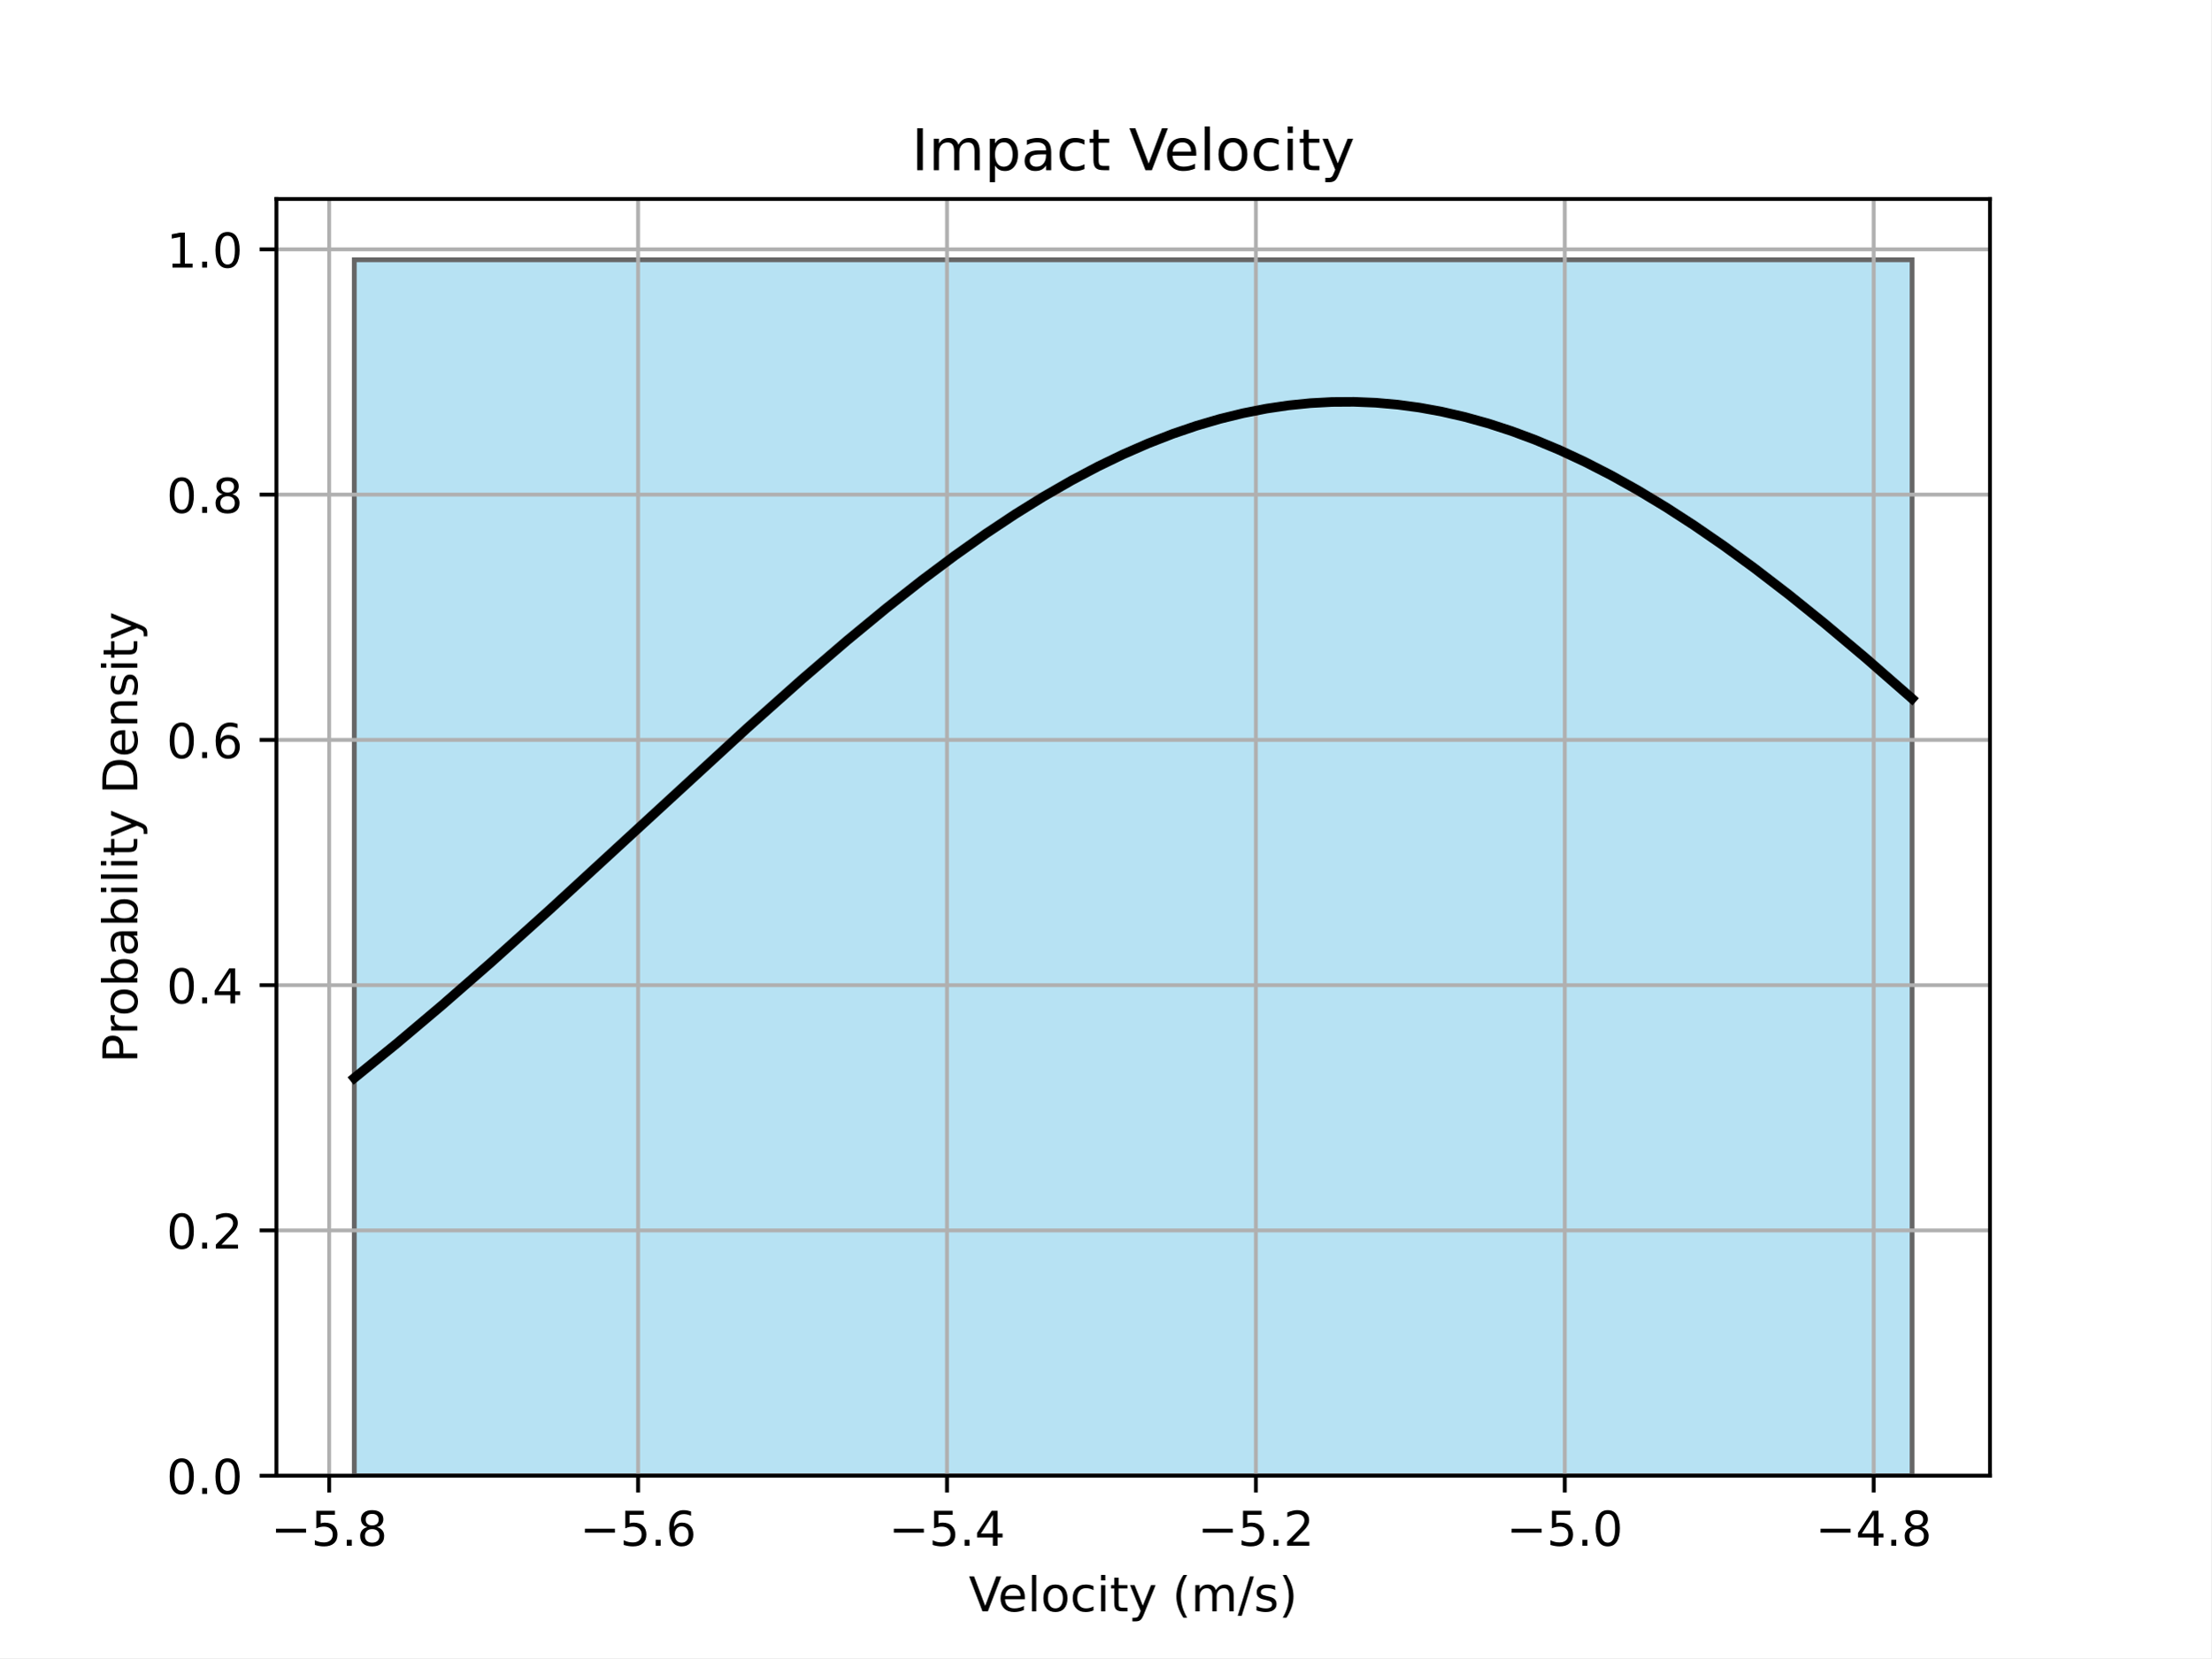
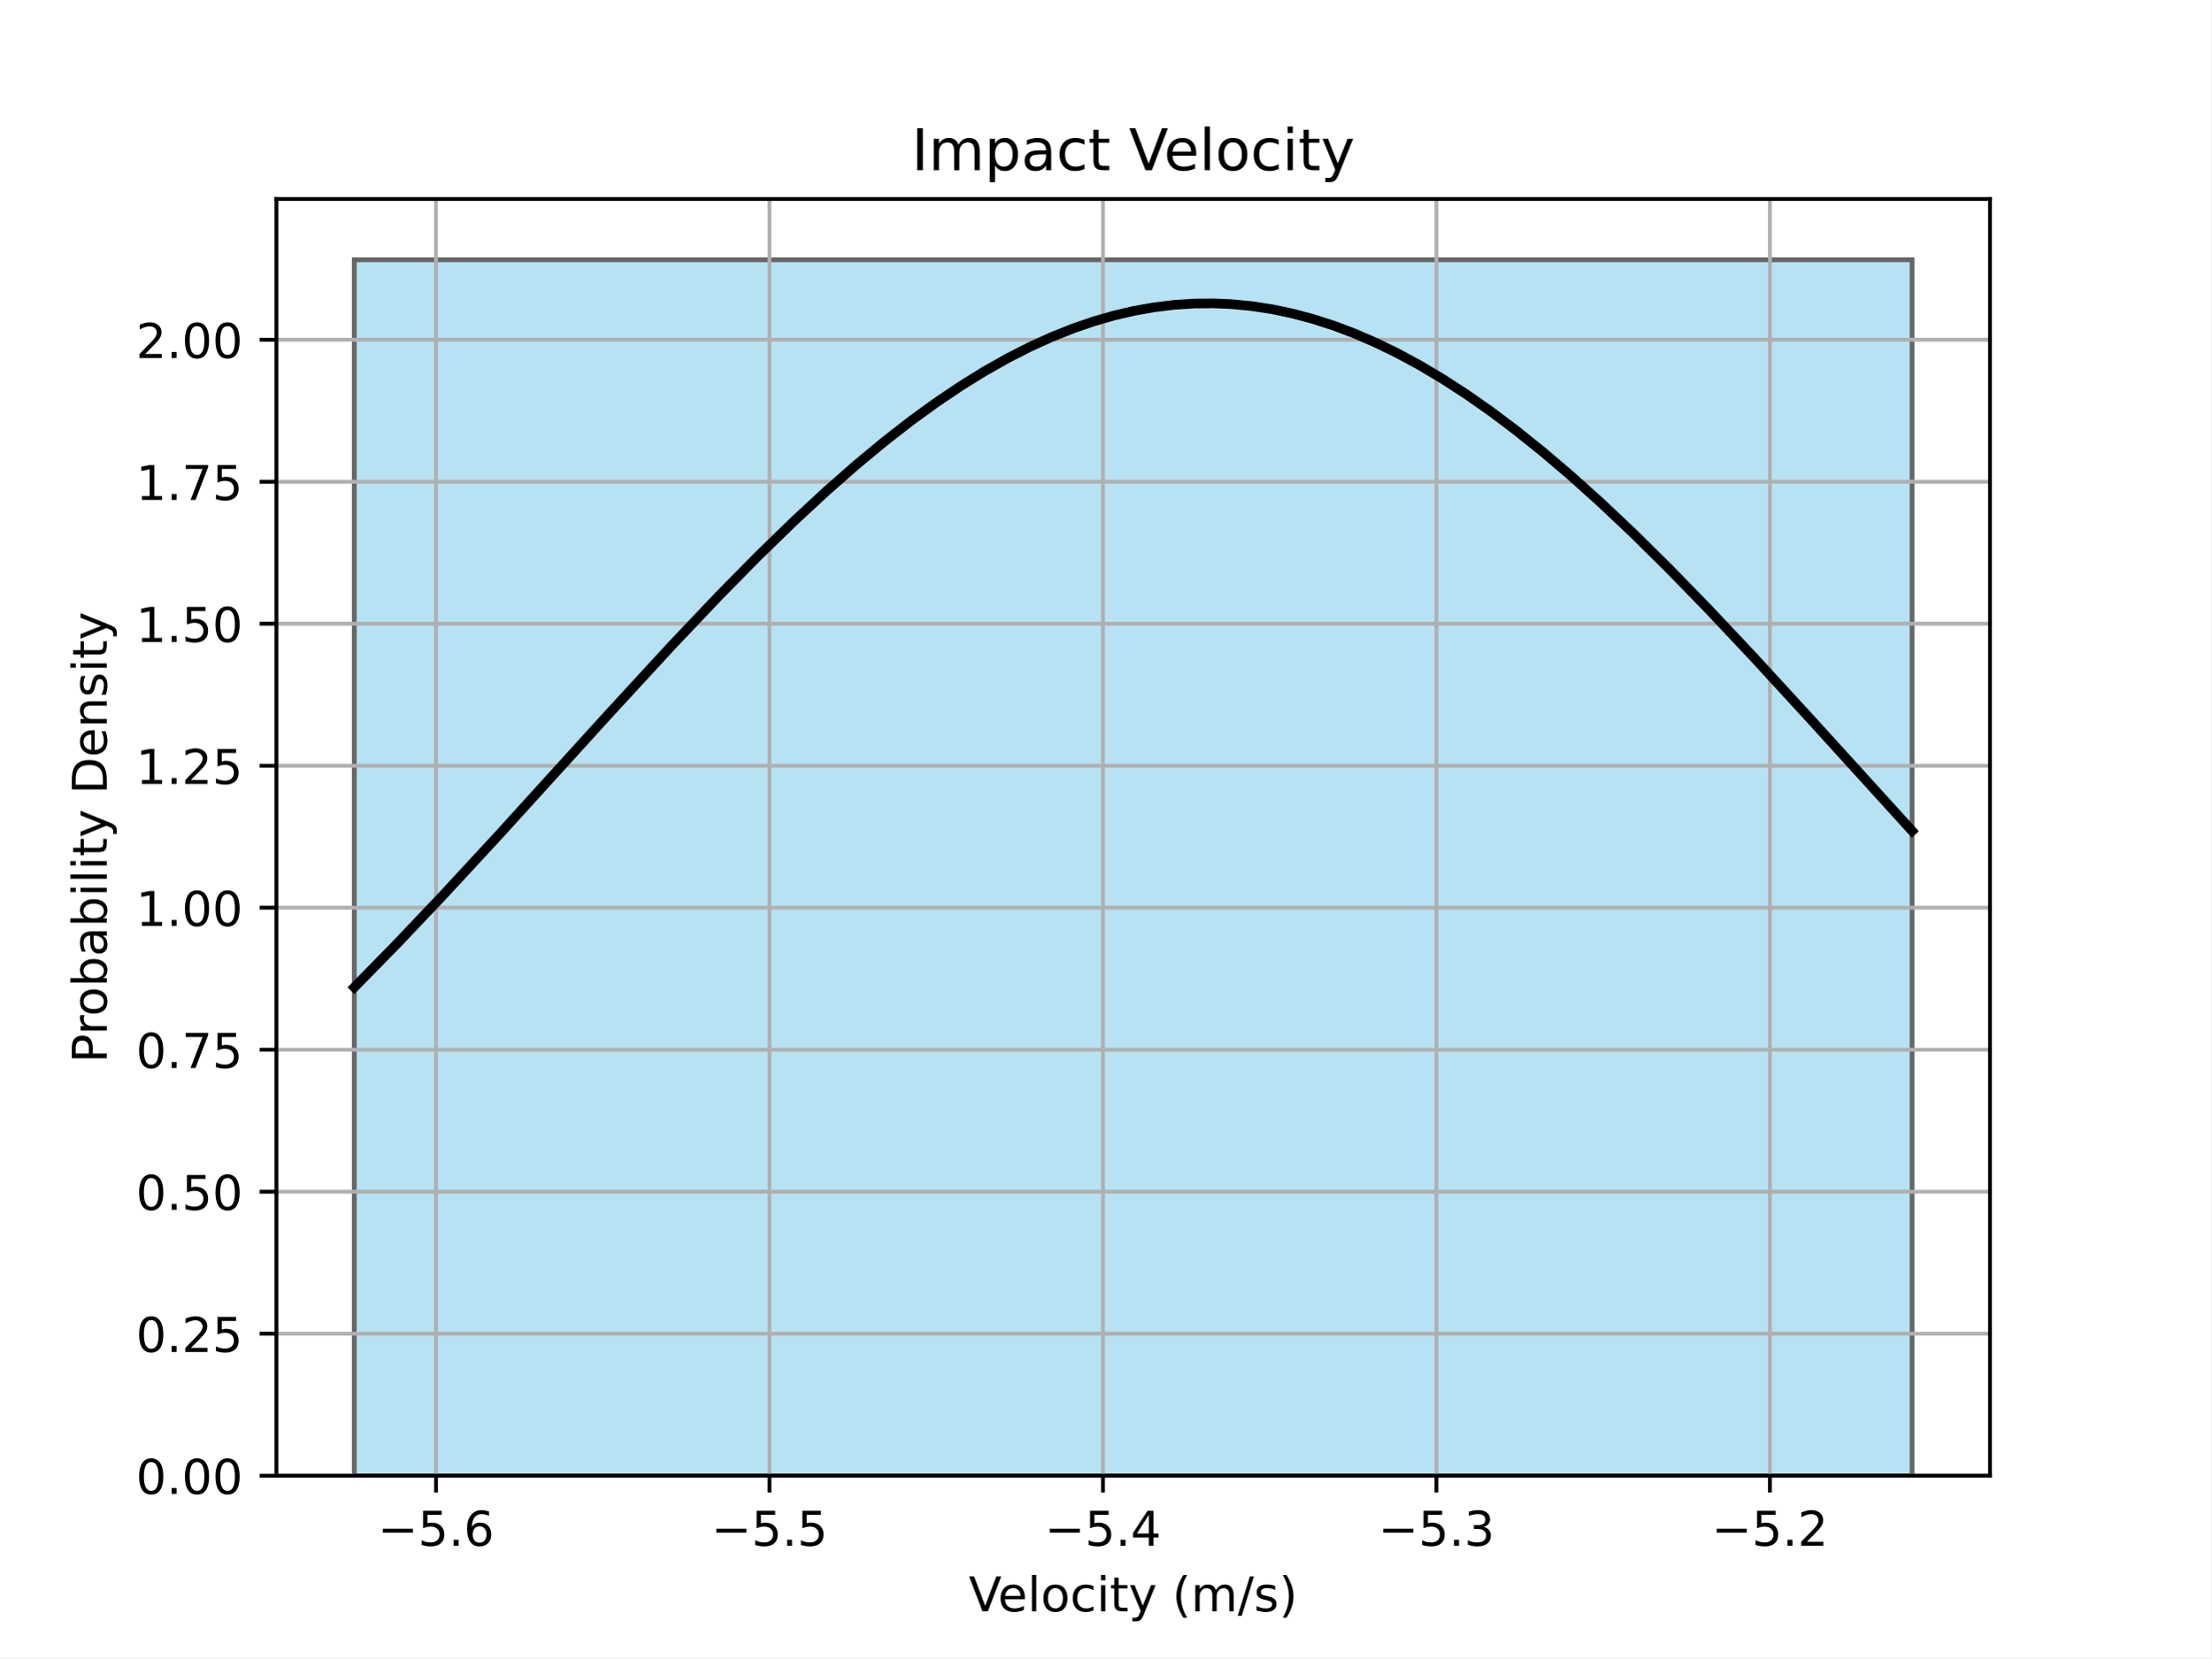
<svg xmlns="http://www.w3.org/2000/svg" xmlns:xlink="http://www.w3.org/1999/xlink" width="460.8pt" height="345.6pt" viewBox="0 0 460.8 345.6" version="1.1">
  <defs>
    <style type="text/css">*{stroke-linejoin: round; stroke-linecap: butt}</style>
  </defs>
  <g id="figure_1">
    <g id="patch_1">
      <path d="M 0 345.6  L 460.8 345.6  L 460.8 0  L 0 0  z " style="fill: #ffffff" />
    </g>
    <g id="axes_1">
      <g id="patch_2">
        <path d="M 57.6 307.584  L 414.72 307.584  L 414.72 41.472  L 57.6 41.472  z " style="fill: #ffffff" />
      </g>
      <g id="patch_3">
-         <path d="M 73.833 307.584  L 398.487 307.584  L 398.487 54.144  L 73.833 54.144  z " clip-path="url(#pca82230ab3)" style="fill: #87ceeb; opacity: 0.6; stroke: #000000; stroke-linejoin: miter" />
+         <path d="M 73.833 307.584  L 398.487 307.584  L 398.487 54.144  L 73.833 54.144  z " clip-path="url(#pbd40fea35d)" style="fill: #87ceeb; opacity: 0.6; stroke: #000000; stroke-linejoin: miter" />
      </g>
      <g id="matplotlib.axis_1">
        <g id="xtick_1">
          <g id="line2d_1">
-             <path d="M 68.599 307.584  L 68.599 41.472  " clip-path="url(#pca82230ab3)" style="fill: none; stroke: #b0b0b0; stroke-width: 0.8; stroke-linecap: square" />
+             <path d="M 90.858 307.584  L 90.858 41.472  " clip-path="url(#pbd40fea35d)" style="fill: none; stroke: #b0b0b0; stroke-width: 0.8; stroke-linecap: square" />
          </g>
          <g id="line2d_2">
            <defs>
-               <path id="meb9cb20244" d="M 0 0  L 0 3.5  " style="stroke: #000000; stroke-width: 0.8" />
+               <path id="m51b2602b85" d="M 0 0  L 0 3.5  " style="stroke: #000000; stroke-width: 0.8" />
            </defs>
            <g>
-               <use xlink:href="#meb9cb20244" x="68.599" y="307.584" style="stroke: #000000; stroke-width: 0.8" />
+               <use xlink:href="#m51b2602b85" x="90.858" y="307.584" style="stroke: #000000; stroke-width: 0.8" />
            </g>
          </g>
          <g id="text_1">
-             <g transform="translate(56.45739 322.1824) scale(0.1 -0.1)">
+             <g transform="translate(78.71631 322.1824) scale(0.1 -0.1)">
              <defs>
                <path id="DejaVuSans-2212" d="M 678 2272  L 4684 2272  L 4684 1741  L 678 1741  L 678 2272  z " transform="scale(0.015625)" />
                <path id="DejaVuSans-35" d="M 691 4666  L 3169 4666  L 3169 4134  L 1269 4134  L 1269 2991  Q 1406 3038 1543 3061  Q 1681 3084 1819 3084  Q 2600 3084 3056 2656  Q 3513 2228 3513 1497  Q 3513 744 3044 326  Q 2575 -91 1722 -91  Q 1428 -91 1123 -41  Q 819 9 494 109  L 494 744  Q 775 591 1075 516  Q 1375 441 1709 441  Q 2250 441 2565 725  Q 2881 1009 2881 1497  Q 2881 1984 2565 2268  Q 2250 2553 1709 2553  Q 1456 2553 1204 2497  Q 953 2441 691 2322  L 691 4666  z " transform="scale(0.015625)" />
                <path id="DejaVuSans-2e" d="M 684 794  L 1344 794  L 1344 0  L 684 0  L 684 794  z " transform="scale(0.015625)" />
-                 <path id="DejaVuSans-38" d="M 2034 2216  Q 1584 2216 1326 1975  Q 1069 1734 1069 1313  Q 1069 891 1326 650  Q 1584 409 2034 409  Q 2484 409 2743 651  Q 3003 894 3003 1313  Q 3003 1734 2745 1975  Q 2488 2216 2034 2216  z M 1403 2484  Q 997 2584 770 2862  Q 544 3141 544 3541  Q 544 4100 942 4425  Q 1341 4750 2034 4750  Q 2731 4750 3128 4425  Q 3525 4100 3525 3541  Q 3525 3141 3298 2862  Q 3072 2584 2669 2484  Q 3125 2378 3379 2068  Q 3634 1759 3634 1313  Q 3634 634 3220 271  Q 2806 -91 2034 -91  Q 1263 -91 848 271  Q 434 634 434 1313  Q 434 1759 690 2068  Q 947 2378 1403 2484  z M 1172 3481  Q 1172 3119 1398 2916  Q 1625 2713 2034 2713  Q 2441 2713 2670 2916  Q 2900 3119 2900 3481  Q 2900 3844 2670 4047  Q 2441 4250 2034 4250  Q 1625 4250 1398 4047  Q 1172 3844 1172 3481  z " transform="scale(0.015625)" />
-               </defs>
-               <use xlink:href="#DejaVuSans-2212" />
-               <use xlink:href="#DejaVuSans-35" transform="translate(83.78906 0)" />
-               <use xlink:href="#DejaVuSans-2e" transform="translate(147.4121 0)" />
-               <use xlink:href="#DejaVuSans-38" transform="translate(179.1992 0)" />
-             </g>
-           </g>
-         </g>
-         <g id="xtick_2">
-           <g id="line2d_3">
-             <path d="M 132.977 307.584  L 132.977 41.472  " clip-path="url(#pca82230ab3)" style="fill: none; stroke: #b0b0b0; stroke-width: 0.8; stroke-linecap: square" />
-           </g>
-           <g id="line2d_4">
-             <g>
-               <use xlink:href="#meb9cb20244" x="132.977" y="307.584" style="stroke: #000000; stroke-width: 0.8" />
-             </g>
-           </g>
-           <g id="text_2">
-             <g transform="translate(120.8353 322.1824) scale(0.1 -0.1)">
-               <defs>
                <path id="DejaVuSans-36" d="M 2113 2584  Q 1688 2584 1439 2293  Q 1191 2003 1191 1497  Q 1191 994 1439 701  Q 1688 409 2113 409  Q 2538 409 2786 701  Q 3034 994 3034 1497  Q 3034 2003 2786 2293  Q 2538 2584 2113 2584  z M 3366 4563  L 3366 3988  Q 3128 4100 2886 4159  Q 2644 4219 2406 4219  Q 1781 4219 1451 3797  Q 1122 3375 1075 2522  Q 1259 2794 1537 2939  Q 1816 3084 2150 3084  Q 2853 3084 3261 2657  Q 3669 2231 3669 1497  Q 3669 778 3244 343  Q 2819 -91 2113 -91  Q 1303 -91 875 529  Q 447 1150 447 2328  Q 447 3434 972 4092  Q 1497 4750 2381 4750  Q 2619 4750 2861 4703  Q 3103 4656 3366 4563  z " transform="scale(0.015625)" />
              </defs>
              <use xlink:href="#DejaVuSans-2212" />
              <use xlink:href="#DejaVuSans-35" transform="translate(83.78906 0)" />
              <use xlink:href="#DejaVuSans-2e" transform="translate(147.4121 0)" />
              <use xlink:href="#DejaVuSans-36" transform="translate(179.1992 0)" />
            </g>
          </g>
        </g>
+         <g id="xtick_2">
+           <g id="line2d_3">
+             <path d="M 160.358 307.584  L 160.358 41.472  " clip-path="url(#pbd40fea35d)" style="fill: none; stroke: #b0b0b0; stroke-width: 0.8; stroke-linecap: square" />
+           </g>
+           <g id="line2d_4">
+             <g>
+               <use xlink:href="#m51b2602b85" x="160.358" y="307.584" style="stroke: #000000; stroke-width: 0.8" />
+             </g>
+           </g>
+           <g id="text_2">
+             <g transform="translate(148.2169 322.1824) scale(0.1 -0.1)">
+               <use xlink:href="#DejaVuSans-2212" />
+               <use xlink:href="#DejaVuSans-35" transform="translate(83.78906 0)" />
+               <use xlink:href="#DejaVuSans-2e" transform="translate(147.4121 0)" />
+               <use xlink:href="#DejaVuSans-35" transform="translate(179.1992 0)" />
+             </g>
+           </g>
+         </g>
        <g id="xtick_3">
          <g id="line2d_5">
-             <path d="M 197.355 307.584  L 197.355 41.472  " clip-path="url(#pca82230ab3)" style="fill: none; stroke: #b0b0b0; stroke-width: 0.8; stroke-linecap: square" />
+             <path d="M 229.859 307.584  L 229.859 41.472  " clip-path="url(#pbd40fea35d)" style="fill: none; stroke: #b0b0b0; stroke-width: 0.8; stroke-linecap: square" />
          </g>
          <g id="line2d_6">
            <g>
-               <use xlink:href="#meb9cb20244" x="197.355" y="307.584" style="stroke: #000000; stroke-width: 0.8" />
+               <use xlink:href="#m51b2602b85" x="229.859" y="307.584" style="stroke: #000000; stroke-width: 0.8" />
            </g>
          </g>
          <g id="text_3">
-             <g transform="translate(185.2131 322.1824) scale(0.1 -0.1)">
+             <g transform="translate(217.7174 322.1824) scale(0.1 -0.1)">
              <defs>
                <path id="DejaVuSans-34" d="M 2419 4116  L 825 1625  L 2419 1625  L 2419 4116  z M 2253 4666  L 3047 4666  L 3047 1625  L 3713 1625  L 3713 1100  L 3047 1100  L 3047 0  L 2419 0  L 2419 1100  L 313 1100  L 313 1709  L 2253 4666  z " transform="scale(0.015625)" />
              </defs>
              <use xlink:href="#DejaVuSans-2212" />
              <use xlink:href="#DejaVuSans-35" transform="translate(83.78906 0)" />
              <use xlink:href="#DejaVuSans-2e" transform="translate(147.4121 0)" />
              <use xlink:href="#DejaVuSans-34" transform="translate(179.1992 0)" />
            </g>
          </g>
        </g>
        <g id="xtick_4">
          <g id="line2d_7">
-             <path d="M 261.732 307.584  L 261.732 41.472  " clip-path="url(#pca82230ab3)" style="fill: none; stroke: #b0b0b0; stroke-width: 0.8; stroke-linecap: square" />
+             <path d="M 299.359 307.584  L 299.359 41.472  " clip-path="url(#pbd40fea35d)" style="fill: none; stroke: #b0b0b0; stroke-width: 0.8; stroke-linecap: square" />
          </g>
          <g id="line2d_8">
            <g>
-               <use xlink:href="#meb9cb20244" x="261.732" y="307.584" style="stroke: #000000; stroke-width: 0.8" />
+               <use xlink:href="#m51b2602b85" x="299.359" y="307.584" style="stroke: #000000; stroke-width: 0.8" />
            </g>
          </g>
          <g id="text_4">
-             <g transform="translate(249.591 322.1824) scale(0.1 -0.1)">
+             <g transform="translate(287.218 322.1824) scale(0.1 -0.1)">
+               <defs>
+                 <path id="DejaVuSans-33" d="M 2597 2516  Q 3050 2419 3304 2112  Q 3559 1806 3559 1356  Q 3559 666 3084 287  Q 2609 -91 1734 -91  Q 1441 -91 1130 -33  Q 819 25 488 141  L 488 750  Q 750 597 1062 519  Q 1375 441 1716 441  Q 2309 441 2620 675  Q 2931 909 2931 1356  Q 2931 1769 2642 2001  Q 2353 2234 1838 2234  L 1294 2234  L 1294 2753  L 1863 2753  Q 2328 2753 2575 2939  Q 2822 3125 2822 3475  Q 2822 3834 2567 4026  Q 2313 4219 1838 4219  Q 1578 4219 1281 4162  Q 984 4106 628 3988  L 628 4550  Q 988 4650 1302 4700  Q 1616 4750 1894 4750  Q 2613 4750 3031 4423  Q 3450 4097 3450 3541  Q 3450 3153 3228 2886  Q 3006 2619 2597 2516  z " transform="scale(0.015625)" />
+               </defs>
+               <use xlink:href="#DejaVuSans-2212" />
+               <use xlink:href="#DejaVuSans-35" transform="translate(83.78906 0)" />
+               <use xlink:href="#DejaVuSans-2e" transform="translate(147.4121 0)" />
+               <use xlink:href="#DejaVuSans-33" transform="translate(179.1992 0)" />
+             </g>
+           </g>
+         </g>
+         <g id="xtick_5">
+           <g id="line2d_9">
+             <path d="M 368.86 307.584  L 368.86 41.472  " clip-path="url(#pbd40fea35d)" style="fill: none; stroke: #b0b0b0; stroke-width: 0.8; stroke-linecap: square" />
+           </g>
+           <g id="line2d_10">
+             <g>
+               <use xlink:href="#m51b2602b85" x="368.86" y="307.584" style="stroke: #000000; stroke-width: 0.8" />
+             </g>
+           </g>
+           <g id="text_5">
+             <g transform="translate(356.7185 322.1824) scale(0.1 -0.1)">
              <defs>
                <path id="DejaVuSans-32" d="M 1228 531  L 3431 531  L 3431 0  L 469 0  L 469 531  Q 828 903 1448 1529  Q 2069 2156 2228 2338  Q 2531 2678 2651 2914  Q 2772 3150 2772 3378  Q 2772 3750 2511 3984  Q 2250 4219 1831 4219  Q 1534 4219 1204 4116  Q 875 4013 500 3803  L 500 4441  Q 881 4594 1212 4672  Q 1544 4750 1819 4750  Q 2544 4750 2975 4387  Q 3406 4025 3406 3419  Q 3406 3131 3298 2873  Q 3191 2616 2906 2266  Q 2828 2175 2409 1742  Q 1991 1309 1228 531  z " transform="scale(0.015625)" />
              </defs>
              <use xlink:href="#DejaVuSans-2212" />
              <use xlink:href="#DejaVuSans-35" transform="translate(83.78906 0)" />
              <use xlink:href="#DejaVuSans-2e" transform="translate(147.4121 0)" />
              <use xlink:href="#DejaVuSans-32" transform="translate(179.1992 0)" />
            </g>
          </g>
        </g>
-         <g id="xtick_5">
-           <g id="line2d_9">
-             <path d="M 326.11 307.584  L 326.11 41.472  " clip-path="url(#pca82230ab3)" style="fill: none; stroke: #b0b0b0; stroke-width: 0.8; stroke-linecap: square" />
-           </g>
-           <g id="line2d_10">
-             <g>
-               <use xlink:href="#meb9cb20244" x="326.11" y="307.584" style="stroke: #000000; stroke-width: 0.8" />
-             </g>
-           </g>
-           <g id="text_5">
-             <g transform="translate(313.9689 322.1824) scale(0.1 -0.1)">
-               <defs>
-                 <path id="DejaVuSans-30" d="M 2034 4250  Q 1547 4250 1301 3770  Q 1056 3291 1056 2328  Q 1056 1369 1301 889  Q 1547 409 2034 409  Q 2525 409 2770 889  Q 3016 1369 3016 2328  Q 3016 3291 2770 3770  Q 2525 4250 2034 4250  z M 2034 4750  Q 2819 4750 3233 4129  Q 3647 3509 3647 2328  Q 3647 1150 3233 529  Q 2819 -91 2034 -91  Q 1250 -91 836 529  Q 422 1150 422 2328  Q 422 3509 836 4129  Q 1250 4750 2034 4750  z " transform="scale(0.015625)" />
-               </defs>
-               <use xlink:href="#DejaVuSans-2212" />
-               <use xlink:href="#DejaVuSans-35" transform="translate(83.78906 0)" />
-               <use xlink:href="#DejaVuSans-2e" transform="translate(147.4121 0)" />
-               <use xlink:href="#DejaVuSans-30" transform="translate(179.1992 0)" />
-             </g>
-           </g>
-         </g>
-         <g id="xtick_6">
-           <g id="line2d_11">
-             <path d="M 390.488 307.584  L 390.488 41.472  " clip-path="url(#pca82230ab3)" style="fill: none; stroke: #b0b0b0; stroke-width: 0.8; stroke-linecap: square" />
-           </g>
-           <g id="line2d_12">
-             <g>
-               <use xlink:href="#meb9cb20244" x="390.488" y="307.584" style="stroke: #000000; stroke-width: 0.8" />
-             </g>
-           </g>
-           <g id="text_6">
-             <g transform="translate(378.3467 322.1824) scale(0.1 -0.1)">
-               <use xlink:href="#DejaVuSans-2212" />
-               <use xlink:href="#DejaVuSans-34" transform="translate(83.78906 0)" />
-               <use xlink:href="#DejaVuSans-2e" transform="translate(147.4121 0)" />
-               <use xlink:href="#DejaVuSans-38" transform="translate(179.1992 0)" />
-             </g>
-           </g>
-         </g>
-         <g id="text_7">
+         <g id="text_6">
          <g transform="translate(201.8944 335.8606) scale(0.1 -0.1)">
            <defs>
              <path id="DejaVuSans-56" d="M 1831 0  L 50 4666  L 709 4666  L 2188 738  L 3669 4666  L 4325 4666  L 2547 0  L 1831 0  z " transform="scale(0.015625)" />
              <path id="DejaVuSans-65" d="M 3597 1894  L 3597 1613  L 953 1613  Q 991 1019 1311 708  Q 1631 397 2203 397  Q 2534 397 2845 478  Q 3156 559 3463 722  L 3463 178  Q 3153 47 2828 -22  Q 2503 -91 2169 -91  Q 1331 -91 842 396  Q 353 884 353 1716  Q 353 2575 817 3079  Q 1281 3584 2069 3584  Q 2775 3584 3186 3129  Q 3597 2675 3597 1894  z M 3022 2063  Q 3016 2534 2758 2815  Q 2500 3097 2075 3097  Q 1594 3097 1305 2825  Q 1016 2553 972 2059  L 3022 2063  z " transform="scale(0.015625)" />
              <path id="DejaVuSans-6c" d="M 603 4863  L 1178 4863  L 1178 0  L 603 0  L 603 4863  z " transform="scale(0.015625)" />
              <path id="DejaVuSans-6f" d="M 1959 3097  Q 1497 3097 1228 2736  Q 959 2375 959 1747  Q 959 1119 1226 758  Q 1494 397 1959 397  Q 2419 397 2687 759  Q 2956 1122 2956 1747  Q 2956 2369 2687 2733  Q 2419 3097 1959 3097  z M 1959 3584  Q 2709 3584 3137 3096  Q 3566 2609 3566 1747  Q 3566 888 3137 398  Q 2709 -91 1959 -91  Q 1206 -91 779 398  Q 353 888 353 1747  Q 353 2609 779 3096  Q 1206 3584 1959 3584  z " transform="scale(0.015625)" />
              <path id="DejaVuSans-63" d="M 3122 3366  L 3122 2828  Q 2878 2963 2633 3030  Q 2388 3097 2138 3097  Q 1578 3097 1268 2742  Q 959 2388 959 1747  Q 959 1106 1268 751  Q 1578 397 2138 397  Q 2388 397 2633 464  Q 2878 531 3122 666  L 3122 134  Q 2881 22 2623 -34  Q 2366 -91 2075 -91  Q 1284 -91 818 406  Q 353 903 353 1747  Q 353 2603 823 3093  Q 1294 3584 2113 3584  Q 2378 3584 2631 3529  Q 2884 3475 3122 3366  z " transform="scale(0.015625)" />
              <path id="DejaVuSans-69" d="M 603 3500  L 1178 3500  L 1178 0  L 603 0  L 603 3500  z M 603 4863  L 1178 4863  L 1178 4134  L 603 4134  L 603 4863  z " transform="scale(0.015625)" />
              <path id="DejaVuSans-74" d="M 1172 4494  L 1172 3500  L 2356 3500  L 2356 3053  L 1172 3053  L 1172 1153  Q 1172 725 1289 603  Q 1406 481 1766 481  L 2356 481  L 2356 0  L 1766 0  Q 1100 0 847 248  Q 594 497 594 1153  L 594 3053  L 172 3053  L 172 3500  L 594 3500  L 594 4494  L 1172 4494  z " transform="scale(0.015625)" />
              <path id="DejaVuSans-79" d="M 2059 -325  Q 1816 -950 1584 -1140  Q 1353 -1331 966 -1331  L 506 -1331  L 506 -850  L 844 -850  Q 1081 -850 1212 -737  Q 1344 -625 1503 -206  L 1606 56  L 191 3500  L 800 3500  L 1894 763  L 2988 3500  L 3597 3500  L 2059 -325  z " transform="scale(0.015625)" />
              <path id="DejaVuSans-20" transform="scale(0.015625)" />
              <path id="DejaVuSans-28" d="M 1984 4856  Q 1566 4138 1362 3434  Q 1159 2731 1159 2009  Q 1159 1288 1364 580  Q 1569 -128 1984 -844  L 1484 -844  Q 1016 -109 783 600  Q 550 1309 550 2009  Q 550 2706 781 3412  Q 1013 4119 1484 4856  L 1984 4856  z " transform="scale(0.015625)" />
              <path id="DejaVuSans-6d" d="M 3328 2828  Q 3544 3216 3844 3400  Q 4144 3584 4550 3584  Q 5097 3584 5394 3201  Q 5691 2819 5691 2113  L 5691 0  L 5113 0  L 5113 2094  Q 5113 2597 4934 2840  Q 4756 3084 4391 3084  Q 3944 3084 3684 2787  Q 3425 2491 3425 1978  L 3425 0  L 2847 0  L 2847 2094  Q 2847 2600 2669 2842  Q 2491 3084 2119 3084  Q 1678 3084 1418 2786  Q 1159 2488 1159 1978  L 1159 0  L 581 0  L 581 3500  L 1159 3500  L 1159 2956  Q 1356 3278 1631 3431  Q 1906 3584 2284 3584  Q 2666 3584 2933 3390  Q 3200 3197 3328 2828  z " transform="scale(0.015625)" />
              <path id="DejaVuSans-2f" d="M 1625 4666  L 2156 4666  L 531 -594  L 0 -594  L 1625 4666  z " transform="scale(0.015625)" />
              <path id="DejaVuSans-73" d="M 2834 3397  L 2834 2853  Q 2591 2978 2328 3040  Q 2066 3103 1784 3103  Q 1356 3103 1142 2972  Q 928 2841 928 2578  Q 928 2378 1081 2264  Q 1234 2150 1697 2047  L 1894 2003  Q 2506 1872 2764 1633  Q 3022 1394 3022 966  Q 3022 478 2636 193  Q 2250 -91 1575 -91  Q 1294 -91 989 -36  Q 684 19 347 128  L 347 722  Q 666 556 975 473  Q 1284 391 1588 391  Q 1994 391 2212 530  Q 2431 669 2431 922  Q 2431 1156 2273 1281  Q 2116 1406 1581 1522  L 1381 1569  Q 847 1681 609 1914  Q 372 2147 372 2553  Q 372 3047 722 3315  Q 1072 3584 1716 3584  Q 2034 3584 2315 3537  Q 2597 3491 2834 3397  z " transform="scale(0.015625)" />
              <path id="DejaVuSans-29" d="M 513 4856  L 1013 4856  Q 1481 4119 1714 3412  Q 1947 2706 1947 2009  Q 1947 1309 1714 600  Q 1481 -109 1013 -844  L 513 -844  Q 928 -128 1133 580  Q 1338 1288 1338 2009  Q 1338 2731 1133 3434  Q 928 4138 513 4856  z " transform="scale(0.015625)" />
            </defs>
            <use xlink:href="#DejaVuSans-56" />
            <use xlink:href="#DejaVuSans-65" transform="translate(60.6582 0)" />
            <use xlink:href="#DejaVuSans-6c" transform="translate(122.1816 0)" />
            <use xlink:href="#DejaVuSans-6f" transform="translate(149.9648 0)" />
            <use xlink:href="#DejaVuSans-63" transform="translate(211.1465 0)" />
            <use xlink:href="#DejaVuSans-69" transform="translate(266.127 0)" />
            <use xlink:href="#DejaVuSans-74" transform="translate(293.9102 0)" />
            <use xlink:href="#DejaVuSans-79" transform="translate(333.1191 0)" />
            <use xlink:href="#DejaVuSans-20" transform="translate(392.2988 0)" />
            <use xlink:href="#DejaVuSans-28" transform="translate(424.0859 0)" />
            <use xlink:href="#DejaVuSans-6d" transform="translate(463.0996 0)" />
            <use xlink:href="#DejaVuSans-2f" transform="translate(560.5117 0)" />
            <use xlink:href="#DejaVuSans-73" transform="translate(594.2031 0)" />
            <use xlink:href="#DejaVuSans-29" transform="translate(646.3027 0)" />
          </g>
        </g>
      </g>
      <g id="matplotlib.axis_2">
        <g id="ytick_1">
+           <g id="line2d_11">
+             <path d="M 57.6 307.584  L 414.72 307.584  " clip-path="url(#pbd40fea35d)" style="fill: none; stroke: #b0b0b0; stroke-width: 0.8; stroke-linecap: square" />
+           </g>
+           <g id="line2d_12">
+             <defs>
+               <path id="mcc2c829f52" d="M 0 0  L -3.5 0  " style="stroke: #000000; stroke-width: 0.8" />
+             </defs>
+             <g>
+               <use xlink:href="#mcc2c829f52" x="57.6" y="307.584" style="stroke: #000000; stroke-width: 0.8" />
+             </g>
+           </g>
+           <g id="text_7">
+             <g transform="translate(28.33438 311.3832) scale(0.1 -0.1)">
+               <defs>
+                 <path id="DejaVuSans-30" d="M 2034 4250  Q 1547 4250 1301 3770  Q 1056 3291 1056 2328  Q 1056 1369 1301 889  Q 1547 409 2034 409  Q 2525 409 2770 889  Q 3016 1369 3016 2328  Q 3016 3291 2770 3770  Q 2525 4250 2034 4250  z M 2034 4750  Q 2819 4750 3233 4129  Q 3647 3509 3647 2328  Q 3647 1150 3233 529  Q 2819 -91 2034 -91  Q 1250 -91 836 529  Q 422 1150 422 2328  Q 422 3509 836 4129  Q 1250 4750 2034 4750  z " transform="scale(0.015625)" />
+               </defs>
+               <use xlink:href="#DejaVuSans-30" />
+               <use xlink:href="#DejaVuSans-2e" transform="translate(63.62305 0)" />
+               <use xlink:href="#DejaVuSans-30" transform="translate(95.41016 0)" />
+               <use xlink:href="#DejaVuSans-30" transform="translate(159.0332 0)" />
+             </g>
+           </g>
+         </g>
+         <g id="ytick_2">
          <g id="line2d_13">
-             <path d="M 57.6 307.584  L 414.72 307.584  " clip-path="url(#pca82230ab3)" style="fill: none; stroke: #b0b0b0; stroke-width: 0.8; stroke-linecap: square" />
+             <path d="M 57.6 277.987  L 414.72 277.987  " clip-path="url(#pbd40fea35d)" style="fill: none; stroke: #b0b0b0; stroke-width: 0.8; stroke-linecap: square" />
          </g>
          <g id="line2d_14">
-             <defs>
-               <path id="m27c324cef3" d="M 0 0  L -3.5 0  " style="stroke: #000000; stroke-width: 0.8" />
-             </defs>
-             <g>
-               <use xlink:href="#m27c324cef3" x="57.6" y="307.584" style="stroke: #000000; stroke-width: 0.8" />
+             <g>
+               <use xlink:href="#mcc2c829f52" x="57.6" y="277.987" style="stroke: #000000; stroke-width: 0.8" />
            </g>
          </g>
          <g id="text_8">
-             <g transform="translate(34.69687 311.3832) scale(0.1 -0.1)">
+             <g transform="translate(28.33438 281.7862) scale(0.1 -0.1)">
              <use xlink:href="#DejaVuSans-30" />
              <use xlink:href="#DejaVuSans-2e" transform="translate(63.62305 0)" />
+               <use xlink:href="#DejaVuSans-32" transform="translate(95.41016 0)" />
+               <use xlink:href="#DejaVuSans-35" transform="translate(159.0332 0)" />
+             </g>
+           </g>
+         </g>
+         <g id="ytick_3">
+           <g id="line2d_15">
+             <path d="M 57.6 248.39  L 414.72 248.39  " clip-path="url(#pbd40fea35d)" style="fill: none; stroke: #b0b0b0; stroke-width: 0.8; stroke-linecap: square" />
+           </g>
+           <g id="line2d_16">
+             <g>
+               <use xlink:href="#mcc2c829f52" x="57.6" y="248.39" style="stroke: #000000; stroke-width: 0.8" />
+             </g>
+           </g>
+           <g id="text_9">
+             <g transform="translate(28.33438 252.1891) scale(0.1 -0.1)">
+               <use xlink:href="#DejaVuSans-30" />
+               <use xlink:href="#DejaVuSans-2e" transform="translate(63.62305 0)" />
+               <use xlink:href="#DejaVuSans-35" transform="translate(95.41016 0)" />
+               <use xlink:href="#DejaVuSans-30" transform="translate(159.0332 0)" />
+             </g>
+           </g>
+         </g>
+         <g id="ytick_4">
+           <g id="line2d_17">
+             <path d="M 57.6 218.793  L 414.72 218.793  " clip-path="url(#pbd40fea35d)" style="fill: none; stroke: #b0b0b0; stroke-width: 0.8; stroke-linecap: square" />
+           </g>
+           <g id="line2d_18">
+             <g>
+               <use xlink:href="#mcc2c829f52" x="57.6" y="218.793" style="stroke: #000000; stroke-width: 0.8" />
+             </g>
+           </g>
+           <g id="text_10">
+             <g transform="translate(28.33438 222.5921) scale(0.1 -0.1)">
+               <defs>
+                 <path id="DejaVuSans-37" d="M 525 4666  L 3525 4666  L 3525 4397  L 1831 0  L 1172 0  L 2766 4134  L 525 4134  L 525 4666  z " transform="scale(0.015625)" />
+               </defs>
+               <use xlink:href="#DejaVuSans-30" />
+               <use xlink:href="#DejaVuSans-2e" transform="translate(63.62305 0)" />
+               <use xlink:href="#DejaVuSans-37" transform="translate(95.41016 0)" />
+               <use xlink:href="#DejaVuSans-35" transform="translate(159.0332 0)" />
+             </g>
+           </g>
+         </g>
+         <g id="ytick_5">
+           <g id="line2d_19">
+             <path d="M 57.6 189.196  L 414.72 189.196  " clip-path="url(#pbd40fea35d)" style="fill: none; stroke: #b0b0b0; stroke-width: 0.8; stroke-linecap: square" />
+           </g>
+           <g id="line2d_20">
+             <g>
+               <use xlink:href="#mcc2c829f52" x="57.6" y="189.196" style="stroke: #000000; stroke-width: 0.8" />
+             </g>
+           </g>
+           <g id="text_11">
+             <g transform="translate(28.33438 192.995) scale(0.1 -0.1)">
+               <defs>
+                 <path id="DejaVuSans-31" d="M 794 531  L 1825 531  L 1825 4091  L 703 3866  L 703 4441  L 1819 4666  L 2450 4666  L 2450 531  L 3481 531  L 3481 0  L 794 0  L 794 531  z " transform="scale(0.015625)" />
+               </defs>
+               <use xlink:href="#DejaVuSans-31" />
+               <use xlink:href="#DejaVuSans-2e" transform="translate(63.62305 0)" />
              <use xlink:href="#DejaVuSans-30" transform="translate(95.41016 0)" />
-             </g>
-           </g>
-         </g>
-         <g id="ytick_2">
-           <g id="line2d_15">
-             <path d="M 57.6 256.461  L 414.72 256.461  " clip-path="url(#pca82230ab3)" style="fill: none; stroke: #b0b0b0; stroke-width: 0.8; stroke-linecap: square" />
-           </g>
-           <g id="line2d_16">
-             <g>
-               <use xlink:href="#m27c324cef3" x="57.6" y="256.461" style="stroke: #000000; stroke-width: 0.8" />
-             </g>
-           </g>
-           <g id="text_9">
-             <g transform="translate(34.69687 260.2598) scale(0.1 -0.1)">
-               <use xlink:href="#DejaVuSans-30" />
+               <use xlink:href="#DejaVuSans-30" transform="translate(159.0332 0)" />
+             </g>
+           </g>
+         </g>
+         <g id="ytick_6">
+           <g id="line2d_21">
+             <path d="M 57.6 159.599  L 414.72 159.599  " clip-path="url(#pbd40fea35d)" style="fill: none; stroke: #b0b0b0; stroke-width: 0.8; stroke-linecap: square" />
+           </g>
+           <g id="line2d_22">
+             <g>
+               <use xlink:href="#mcc2c829f52" x="57.6" y="159.599" style="stroke: #000000; stroke-width: 0.8" />
+             </g>
+           </g>
+           <g id="text_12">
+             <g transform="translate(28.33438 163.398) scale(0.1 -0.1)">
+               <use xlink:href="#DejaVuSans-31" />
              <use xlink:href="#DejaVuSans-2e" transform="translate(63.62305 0)" />
              <use xlink:href="#DejaVuSans-32" transform="translate(95.41016 0)" />
-             </g>
-           </g>
-         </g>
-         <g id="ytick_3">
-           <g id="line2d_17">
-             <path d="M 57.6 205.337  L 414.72 205.337  " clip-path="url(#pca82230ab3)" style="fill: none; stroke: #b0b0b0; stroke-width: 0.8; stroke-linecap: square" />
-           </g>
-           <g id="line2d_18">
-             <g>
-               <use xlink:href="#m27c324cef3" x="57.6" y="205.337" style="stroke: #000000; stroke-width: 0.8" />
-             </g>
-           </g>
-           <g id="text_10">
-             <g transform="translate(34.69687 209.1363) scale(0.1 -0.1)">
-               <use xlink:href="#DejaVuSans-30" />
-               <use xlink:href="#DejaVuSans-2e" transform="translate(63.62305 0)" />
-               <use xlink:href="#DejaVuSans-34" transform="translate(95.41016 0)" />
-             </g>
-           </g>
-         </g>
-         <g id="ytick_4">
-           <g id="line2d_19">
-             <path d="M 57.6 154.214  L 414.72 154.214  " clip-path="url(#pca82230ab3)" style="fill: none; stroke: #b0b0b0; stroke-width: 0.8; stroke-linecap: square" />
-           </g>
-           <g id="line2d_20">
-             <g>
-               <use xlink:href="#m27c324cef3" x="57.6" y="154.214" style="stroke: #000000; stroke-width: 0.8" />
-             </g>
-           </g>
-           <g id="text_11">
-             <g transform="translate(34.69687 158.0129) scale(0.1 -0.1)">
-               <use xlink:href="#DejaVuSans-30" />
-               <use xlink:href="#DejaVuSans-2e" transform="translate(63.62305 0)" />
-               <use xlink:href="#DejaVuSans-36" transform="translate(95.41016 0)" />
-             </g>
-           </g>
-         </g>
-         <g id="ytick_5">
-           <g id="line2d_21">
-             <path d="M 57.6 103.09  L 414.72 103.09  " clip-path="url(#pca82230ab3)" style="fill: none; stroke: #b0b0b0; stroke-width: 0.8; stroke-linecap: square" />
-           </g>
-           <g id="line2d_22">
-             <g>
-               <use xlink:href="#m27c324cef3" x="57.6" y="103.09" style="stroke: #000000; stroke-width: 0.8" />
-             </g>
-           </g>
-           <g id="text_12">
-             <g transform="translate(34.69687 106.8895) scale(0.1 -0.1)">
-               <use xlink:href="#DejaVuSans-30" />
-               <use xlink:href="#DejaVuSans-2e" transform="translate(63.62305 0)" />
-               <use xlink:href="#DejaVuSans-38" transform="translate(95.41016 0)" />
-             </g>
-           </g>
-         </g>
-         <g id="ytick_6">
+               <use xlink:href="#DejaVuSans-35" transform="translate(159.0332 0)" />
+             </g>
+           </g>
+         </g>
+         <g id="ytick_7">
          <g id="line2d_23">
-             <path d="M 57.6 51.967  L 414.72 51.967  " clip-path="url(#pca82230ab3)" style="fill: none; stroke: #b0b0b0; stroke-width: 0.8; stroke-linecap: square" />
+             <path d="M 57.6 130.002  L 414.72 130.002  " clip-path="url(#pbd40fea35d)" style="fill: none; stroke: #b0b0b0; stroke-width: 0.8; stroke-linecap: square" />
          </g>
          <g id="line2d_24">
            <g>
-               <use xlink:href="#m27c324cef3" x="57.6" y="51.967" style="stroke: #000000; stroke-width: 0.8" />
+               <use xlink:href="#mcc2c829f52" x="57.6" y="130.002" style="stroke: #000000; stroke-width: 0.8" />
            </g>
          </g>
          <g id="text_13">
-             <g transform="translate(34.69687 55.76603) scale(0.1 -0.1)">
-               <defs>
-                 <path id="DejaVuSans-31" d="M 794 531  L 1825 531  L 1825 4091  L 703 3866  L 703 4441  L 1819 4666  L 2450 4666  L 2450 531  L 3481 531  L 3481 0  L 794 0  L 794 531  z " transform="scale(0.015625)" />
-               </defs>
+             <g transform="translate(28.33438 133.8009) scale(0.1 -0.1)">
              <use xlink:href="#DejaVuSans-31" />
              <use xlink:href="#DejaVuSans-2e" transform="translate(63.62305 0)" />
+               <use xlink:href="#DejaVuSans-35" transform="translate(95.41016 0)" />
+               <use xlink:href="#DejaVuSans-30" transform="translate(159.0332 0)" />
+             </g>
+           </g>
+         </g>
+         <g id="ytick_8">
+           <g id="line2d_25">
+             <path d="M 57.6 100.405  L 414.72 100.405  " clip-path="url(#pbd40fea35d)" style="fill: none; stroke: #b0b0b0; stroke-width: 0.8; stroke-linecap: square" />
+           </g>
+           <g id="line2d_26">
+             <g>
+               <use xlink:href="#mcc2c829f52" x="57.6" y="100.405" style="stroke: #000000; stroke-width: 0.8" />
+             </g>
+           </g>
+           <g id="text_14">
+             <g transform="translate(28.33438 104.2039) scale(0.1 -0.1)">
+               <use xlink:href="#DejaVuSans-31" />
+               <use xlink:href="#DejaVuSans-2e" transform="translate(63.62305 0)" />
+               <use xlink:href="#DejaVuSans-37" transform="translate(95.41016 0)" />
+               <use xlink:href="#DejaVuSans-35" transform="translate(159.0332 0)" />
+             </g>
+           </g>
+         </g>
+         <g id="ytick_9">
+           <g id="line2d_27">
+             <path d="M 57.6 70.808  L 414.72 70.808  " clip-path="url(#pbd40fea35d)" style="fill: none; stroke: #b0b0b0; stroke-width: 0.8; stroke-linecap: square" />
+           </g>
+           <g id="line2d_28">
+             <g>
+               <use xlink:href="#mcc2c829f52" x="57.6" y="70.808" style="stroke: #000000; stroke-width: 0.8" />
+             </g>
+           </g>
+           <g id="text_15">
+             <g transform="translate(28.33438 74.60683) scale(0.1 -0.1)">
+               <use xlink:href="#DejaVuSans-32" />
+               <use xlink:href="#DejaVuSans-2e" transform="translate(63.62305 0)" />
              <use xlink:href="#DejaVuSans-30" transform="translate(95.41016 0)" />
-             </g>
-           </g>
-         </g>
-         <g id="text_14">
-           <g transform="translate(28.61719 221.5546) rotate(-90) scale(0.1 -0.1)">
+               <use xlink:href="#DejaVuSans-30" transform="translate(159.0332 0)" />
+             </g>
+           </g>
+         </g>
+         <g id="text_16">
+           <g transform="translate(22.25469 221.5546) rotate(-90) scale(0.1 -0.1)">
            <defs>
              <path id="DejaVuSans-50" d="M 1259 4147  L 1259 2394  L 2053 2394  Q 2494 2394 2734 2622  Q 2975 2850 2975 3272  Q 2975 3691 2734 3919  Q 2494 4147 2053 4147  L 1259 4147  z M 628 4666  L 2053 4666  Q 2838 4666 3239 4311  Q 3641 3956 3641 3272  Q 3641 2581 3239 2228  Q 2838 1875 2053 1875  L 1259 1875  L 1259 0  L 628 0  L 628 4666  z " transform="scale(0.015625)" />
              <path id="DejaVuSans-72" d="M 2631 2963  Q 2534 3019 2420 3045  Q 2306 3072 2169 3072  Q 1681 3072 1420 2755  Q 1159 2438 1159 1844  L 1159 0  L 581 0  L 581 3500  L 1159 3500  L 1159 2956  Q 1341 3275 1631 3429  Q 1922 3584 2338 3584  Q 2397 3584 2469 3576  Q 2541 3569 2628 3553  L 2631 2963  z " transform="scale(0.015625)" />
              <path id="DejaVuSans-62" d="M 3116 1747  Q 3116 2381 2855 2742  Q 2594 3103 2138 3103  Q 1681 3103 1420 2742  Q 1159 2381 1159 1747  Q 1159 1113 1420 752  Q 1681 391 2138 391  Q 2594 391 2855 752  Q 3116 1113 3116 1747  z M 1159 2969  Q 1341 3281 1617 3432  Q 1894 3584 2278 3584  Q 2916 3584 3314 3078  Q 3713 2572 3713 1747  Q 3713 922 3314 415  Q 2916 -91 2278 -91  Q 1894 -91 1617 61  Q 1341 213 1159 525  L 1159 0  L 581 0  L 581 4863  L 1159 4863  L 1159 2969  z " transform="scale(0.015625)" />
              <path id="DejaVuSans-61" d="M 2194 1759  Q 1497 1759 1228 1600  Q 959 1441 959 1056  Q 959 750 1161 570  Q 1363 391 1709 391  Q 2188 391 2477 730  Q 2766 1069 2766 1631  L 2766 1759  L 2194 1759  z M 3341 1997  L 3341 0  L 2766 0  L 2766 531  Q 2569 213 2275 61  Q 1981 -91 1556 -91  Q 1019 -91 701 211  Q 384 513 384 1019  Q 384 1609 779 1909  Q 1175 2209 1959 2209  L 2766 2209  L 2766 2266  Q 2766 2663 2505 2880  Q 2244 3097 1772 3097  Q 1472 3097 1187 3025  Q 903 2953 641 2809  L 641 3341  Q 956 3463 1253 3523  Q 1550 3584 1831 3584  Q 2591 3584 2966 3190  Q 3341 2797 3341 1997  z " transform="scale(0.015625)" />
              <path id="DejaVuSans-44" d="M 1259 4147  L 1259 519  L 2022 519  Q 2988 519 3436 956  Q 3884 1394 3884 2338  Q 3884 3275 3436 3711  Q 2988 4147 2022 4147  L 1259 4147  z M 628 4666  L 1925 4666  Q 3281 4666 3915 4102  Q 4550 3538 4550 2338  Q 4550 1131 3912 565  Q 3275 0 1925 0  L 628 0  L 628 4666  z " transform="scale(0.015625)" />
              <path id="DejaVuSans-6e" d="M 3513 2113  L 3513 0  L 2938 0  L 2938 2094  Q 2938 2591 2744 2837  Q 2550 3084 2163 3084  Q 1697 3084 1428 2787  Q 1159 2491 1159 1978  L 1159 0  L 581 0  L 581 3500  L 1159 3500  L 1159 2956  Q 1366 3272 1645 3428  Q 1925 3584 2291 3584  Q 2894 3584 3203 3211  Q 3513 2838 3513 2113  z " transform="scale(0.015625)" />
            </defs>
            <use xlink:href="#DejaVuSans-50" />
            <use xlink:href="#DejaVuSans-72" transform="translate(58.55273 0)" />
            <use xlink:href="#DejaVuSans-6f" transform="translate(97.41602 0)" />
            <use xlink:href="#DejaVuSans-62" transform="translate(158.5977 0)" />
            <use xlink:href="#DejaVuSans-61" transform="translate(222.0742 0)" />
            <use xlink:href="#DejaVuSans-62" transform="translate(283.3535 0)" />
            <use xlink:href="#DejaVuSans-69" transform="translate(346.8301 0)" />
            <use xlink:href="#DejaVuSans-6c" transform="translate(374.6133 0)" />
            <use xlink:href="#DejaVuSans-69" transform="translate(402.3965 0)" />
            <use xlink:href="#DejaVuSans-74" transform="translate(430.1797 0)" />
            <use xlink:href="#DejaVuSans-79" transform="translate(469.3887 0)" />
            <use xlink:href="#DejaVuSans-20" transform="translate(528.5684 0)" />
            <use xlink:href="#DejaVuSans-44" transform="translate(560.3555 0)" />
            <use xlink:href="#DejaVuSans-65" transform="translate(637.3574 0)" />
            <use xlink:href="#DejaVuSans-6e" transform="translate(698.8809 0)" />
            <use xlink:href="#DejaVuSans-73" transform="translate(762.2598 0)" />
            <use xlink:href="#DejaVuSans-69" transform="translate(814.3594 0)" />
            <use xlink:href="#DejaVuSans-74" transform="translate(842.1426 0)" />
            <use xlink:href="#DejaVuSans-79" transform="translate(881.3516 0)" />
          </g>
        </g>
      </g>
-       <g id="line2d_25">
-         <path d="M 73.833 224.689  L 82.607 217.555  L 92.032 209.6  L 102.431 200.518  L 114.455 189.703  L 130.704 174.76  L 155.728 151.747  L 167.102 141.613  L 176.526 133.513  L 184.651 126.815  L 192.125 120.932  L 198.95 115.829  L 205.449 111.235  L 211.624 107.134  L 217.474 103.504  L 223.323 100.138  L 228.848 97.216  L 234.048 94.705  L 239.247 92.434  L 244.447 90.412  L 249.322 88.749  L 254.196 87.318  L 259.071 86.121  L 263.946 85.164  L 268.495 84.49  L 273.045 84.029  L 277.595 83.783  L 282.145 83.752  L 286.694 83.936  L 291.244 84.335  L 295.794 84.948  L 300.343 85.772  L 305.218 86.888  L 310.093 88.241  L 314.968 89.827  L 319.842 91.64  L 325.042 93.817  L 330.242 96.239  L 335.766 99.069  L 341.291 102.153  L 347.141 105.682  L 352.99 109.465  L 359.165 113.716  L 365.664 118.456  L 372.814 123.953  L 380.288 129.981  L 388.738 137.091  L 398.162 145.323  L 398.487 145.612  L 398.487 145.612  " clip-path="url(#pca82230ab3)" style="fill: none; stroke: #000000; stroke-width: 2; stroke-linecap: square" />
+       <g id="line2d_29">
+         <path d="M 73.833 205.787  L 82.607 196.832  L 92.357 186.562  L 104.056 173.907  L 126.479 149.226  L 140.129 134.402  L 149.878 124.134  L 158.002 115.887  L 165.477 108.617  L 172.302 102.294  L 178.476 96.87  L 184.326 92.019  L 189.85 87.719  L 195.05 83.939  L 200.25 80.435  L 205.124 77.413  L 209.999 74.659  L 214.549 72.337  L 219.099 70.265  L 223.648 68.45  L 227.873 66.998  L 232.098 65.778  L 236.322 64.791  L 240.547 64.042  L 244.772 63.531  L 248.997 63.261  L 252.896 63.227  L 256.796 63.398  L 261.021 63.816  L 265.246 64.473  L 269.47 65.368  L 273.695 66.499  L 277.92 67.861  L 282.145 69.452  L 286.694 71.414  L 291.244 73.629  L 295.794 76.089  L 300.668 78.987  L 305.543 82.146  L 310.743 85.789  L 315.942 89.701  L 321.467 94.132  L 327.317 99.11  L 333.491 104.657  L 340.316 111.099  L 347.79 118.482  L 355.915 126.829  L 365.339 136.834  L 377.689 150.288  L 398.487 173.186  L 398.487 173.186  " clip-path="url(#pbd40fea35d)" style="fill: none; stroke: #000000; stroke-width: 2; stroke-linecap: square" />
      </g>
      <g id="patch_4">
        <path d="M 57.6 307.584  L 57.6 41.472  " style="fill: none; stroke: #000000; stroke-width: 0.8; stroke-linejoin: miter; stroke-linecap: square" />
      </g>
      <g id="patch_5">
        <path d="M 414.72 307.584  L 414.72 41.472  " style="fill: none; stroke: #000000; stroke-width: 0.8; stroke-linejoin: miter; stroke-linecap: square" />
      </g>
      <g id="patch_6">
        <path d="M 57.6 307.584  L 414.72 307.584  " style="fill: none; stroke: #000000; stroke-width: 0.8; stroke-linejoin: miter; stroke-linecap: square" />
      </g>
      <g id="patch_7">
        <path d="M 57.6 41.472  L 414.72 41.472  " style="fill: none; stroke: #000000; stroke-width: 0.8; stroke-linejoin: miter; stroke-linecap: square" />
      </g>
-       <g id="text_15">
+       <g id="text_17">
        <g transform="translate(189.9628 35.472) scale(0.12 -0.12)">
          <defs>
            <path id="DejaVuSans-49" d="M 628 4666  L 1259 4666  L 1259 0  L 628 0  L 628 4666  z " transform="scale(0.015625)" />
            <path id="DejaVuSans-70" d="M 1159 525  L 1159 -1331  L 581 -1331  L 581 3500  L 1159 3500  L 1159 2969  Q 1341 3281 1617 3432  Q 1894 3584 2278 3584  Q 2916 3584 3314 3078  Q 3713 2572 3713 1747  Q 3713 922 3314 415  Q 2916 -91 2278 -91  Q 1894 -91 1617 61  Q 1341 213 1159 525  z M 3116 1747  Q 3116 2381 2855 2742  Q 2594 3103 2138 3103  Q 1681 3103 1420 2742  Q 1159 2381 1159 1747  Q 1159 1113 1420 752  Q 1681 391 2138 391  Q 2594 391 2855 752  Q 3116 1113 3116 1747  z " transform="scale(0.015625)" />
          </defs>
          <use xlink:href="#DejaVuSans-49" />
          <use xlink:href="#DejaVuSans-6d" transform="translate(29.49219 0)" />
          <use xlink:href="#DejaVuSans-70" transform="translate(126.9043 0)" />
          <use xlink:href="#DejaVuSans-61" transform="translate(190.3809 0)" />
          <use xlink:href="#DejaVuSans-63" transform="translate(251.6602 0)" />
          <use xlink:href="#DejaVuSans-74" transform="translate(306.6406 0)" />
          <use xlink:href="#DejaVuSans-20" transform="translate(345.8496 0)" />
          <use xlink:href="#DejaVuSans-56" transform="translate(377.6367 0)" />
          <use xlink:href="#DejaVuSans-65" transform="translate(438.2949 0)" />
          <use xlink:href="#DejaVuSans-6c" transform="translate(499.8184 0)" />
          <use xlink:href="#DejaVuSans-6f" transform="translate(527.6016 0)" />
          <use xlink:href="#DejaVuSans-63" transform="translate(588.7832 0)" />
          <use xlink:href="#DejaVuSans-69" transform="translate(643.7637 0)" />
          <use xlink:href="#DejaVuSans-74" transform="translate(671.5469 0)" />
          <use xlink:href="#DejaVuSans-79" transform="translate(710.7559 0)" />
        </g>
      </g>
    </g>
  </g>
  <defs>
-     <clipPath id="pca82230ab3">
+     <clipPath id="pbd40fea35d">
      <rect x="57.6" y="41.472" width="357.12" height="266.112" />
    </clipPath>
  </defs>
</svg>
